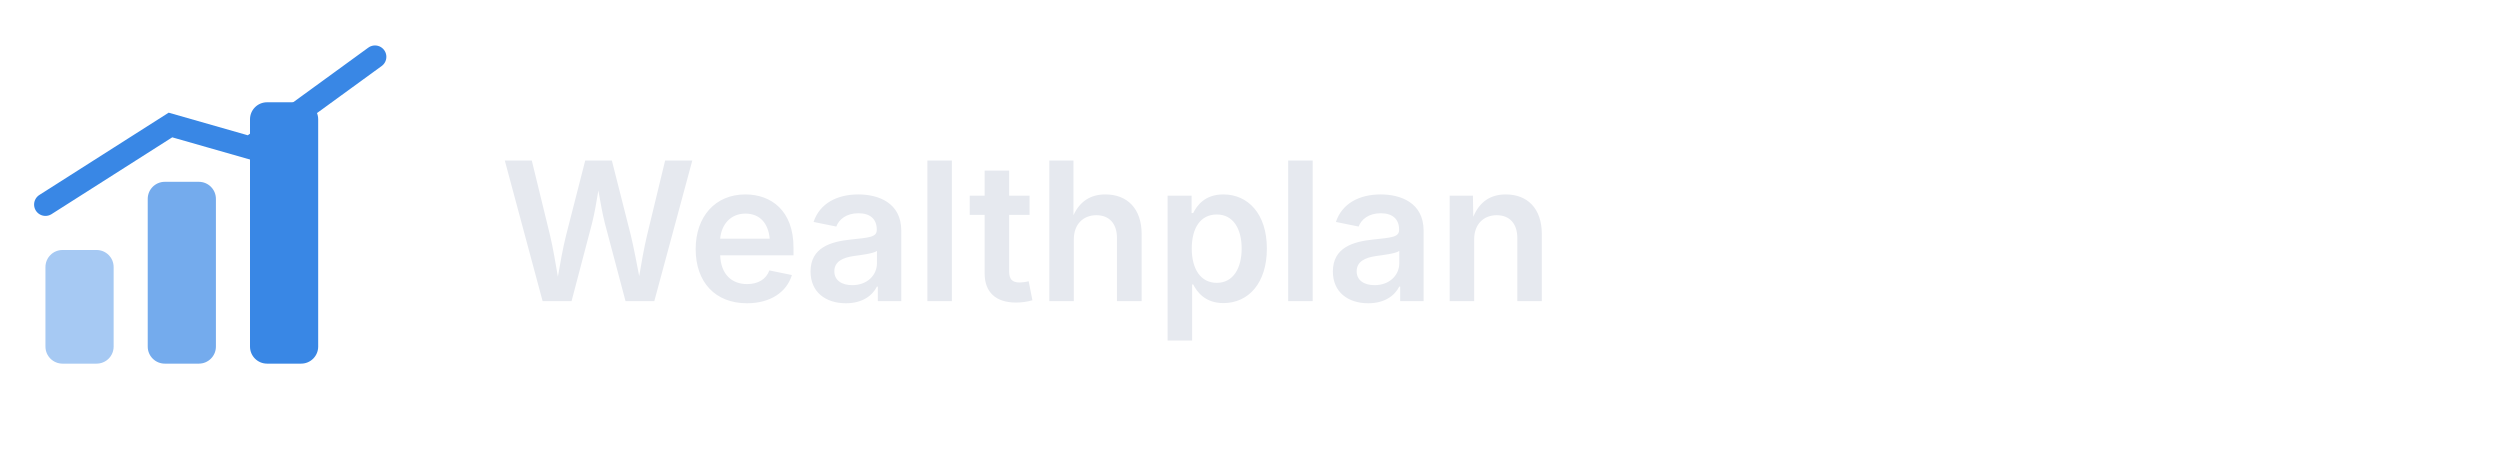
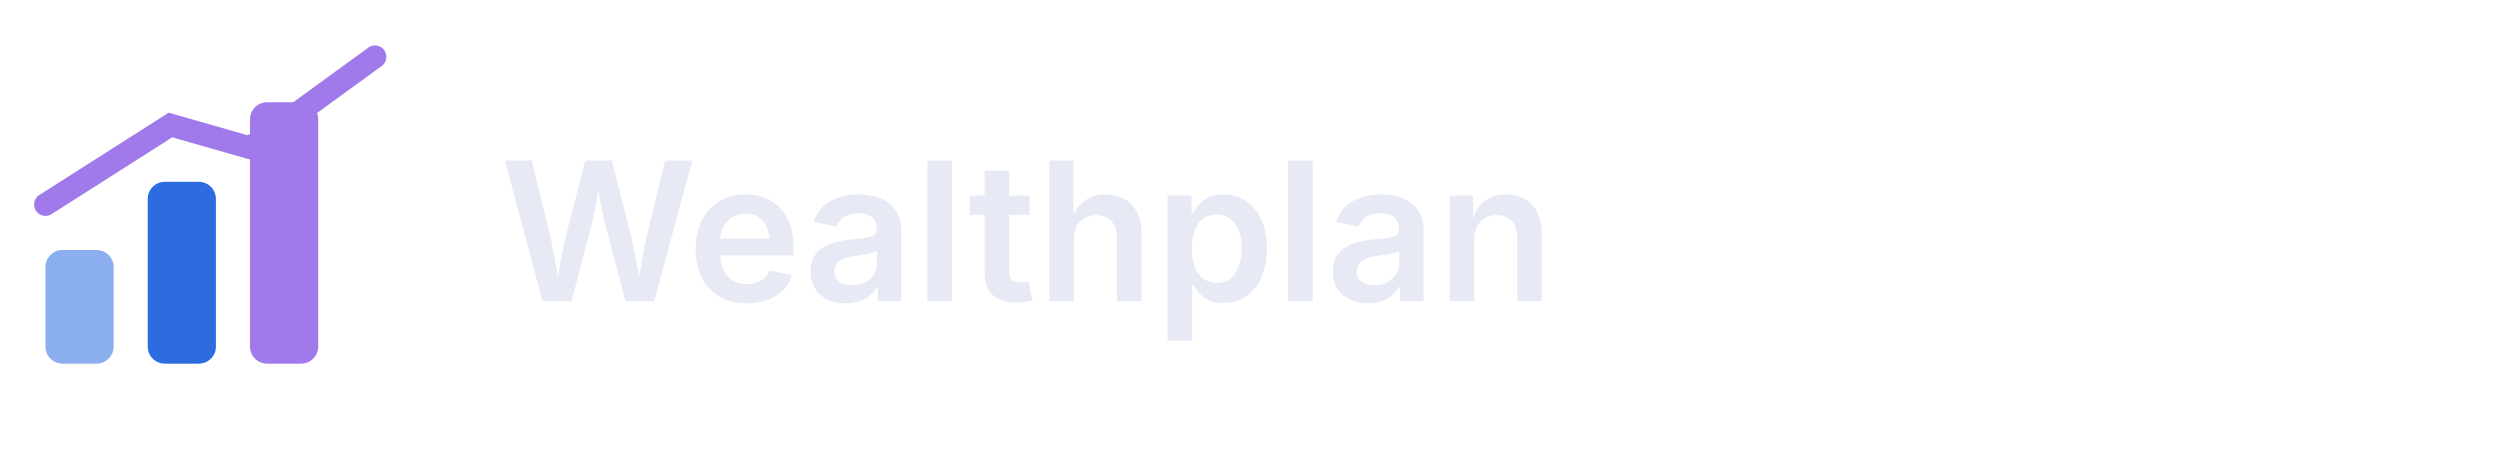
<svg xmlns="http://www.w3.org/2000/svg" width="220" height="40" viewBox="0 0 220 40">
-   <rect x="4" y="22" width="6" height="10" rx="1.5" fill="#3987e5" opacity="0.45" />
-   <rect x="13" y="16" width="6" height="16" rx="1.5" fill="#3987e5" opacity="0.7" />
-   <rect x="22" y="9" width="6" height="23" rx="1.5" fill="#3987e5" />
-   <path d="M4 18 L15 11 L22 13 L33 5" fill="none" stroke="#3987e5" stroke-width="2" stroke-linecap="round" />
-   <text x="44" y="26.5" font-family="Inter, Segoe UI, Helvetica, Arial, sans-serif" font-size="17" font-weight="600" fill="#e6e9ef">Wealthplan</text>
+   <rect x="4" y="22" width="6" height="10" rx="1.5" fill="#2c6be0" opacity="0.55" />
+   <rect x="13" y="16" width="6" height="16" rx="1.5" fill="#2c6be0" />
+   <rect x="22" y="9" width="6" height="23" rx="1.5" fill="#a07aea" />
+   <path d="M4 18 L15 11 L22 13 L33 5" fill="none" stroke="#a07aea" stroke-width="2" stroke-linecap="round" />
+   <text x="44" y="26.5" font-family="Inter, Segoe UI, Helvetica, Arial, sans-serif" font-size="17" font-weight="600" fill="#e7e9f5">Wealthplan</text>
</svg>
